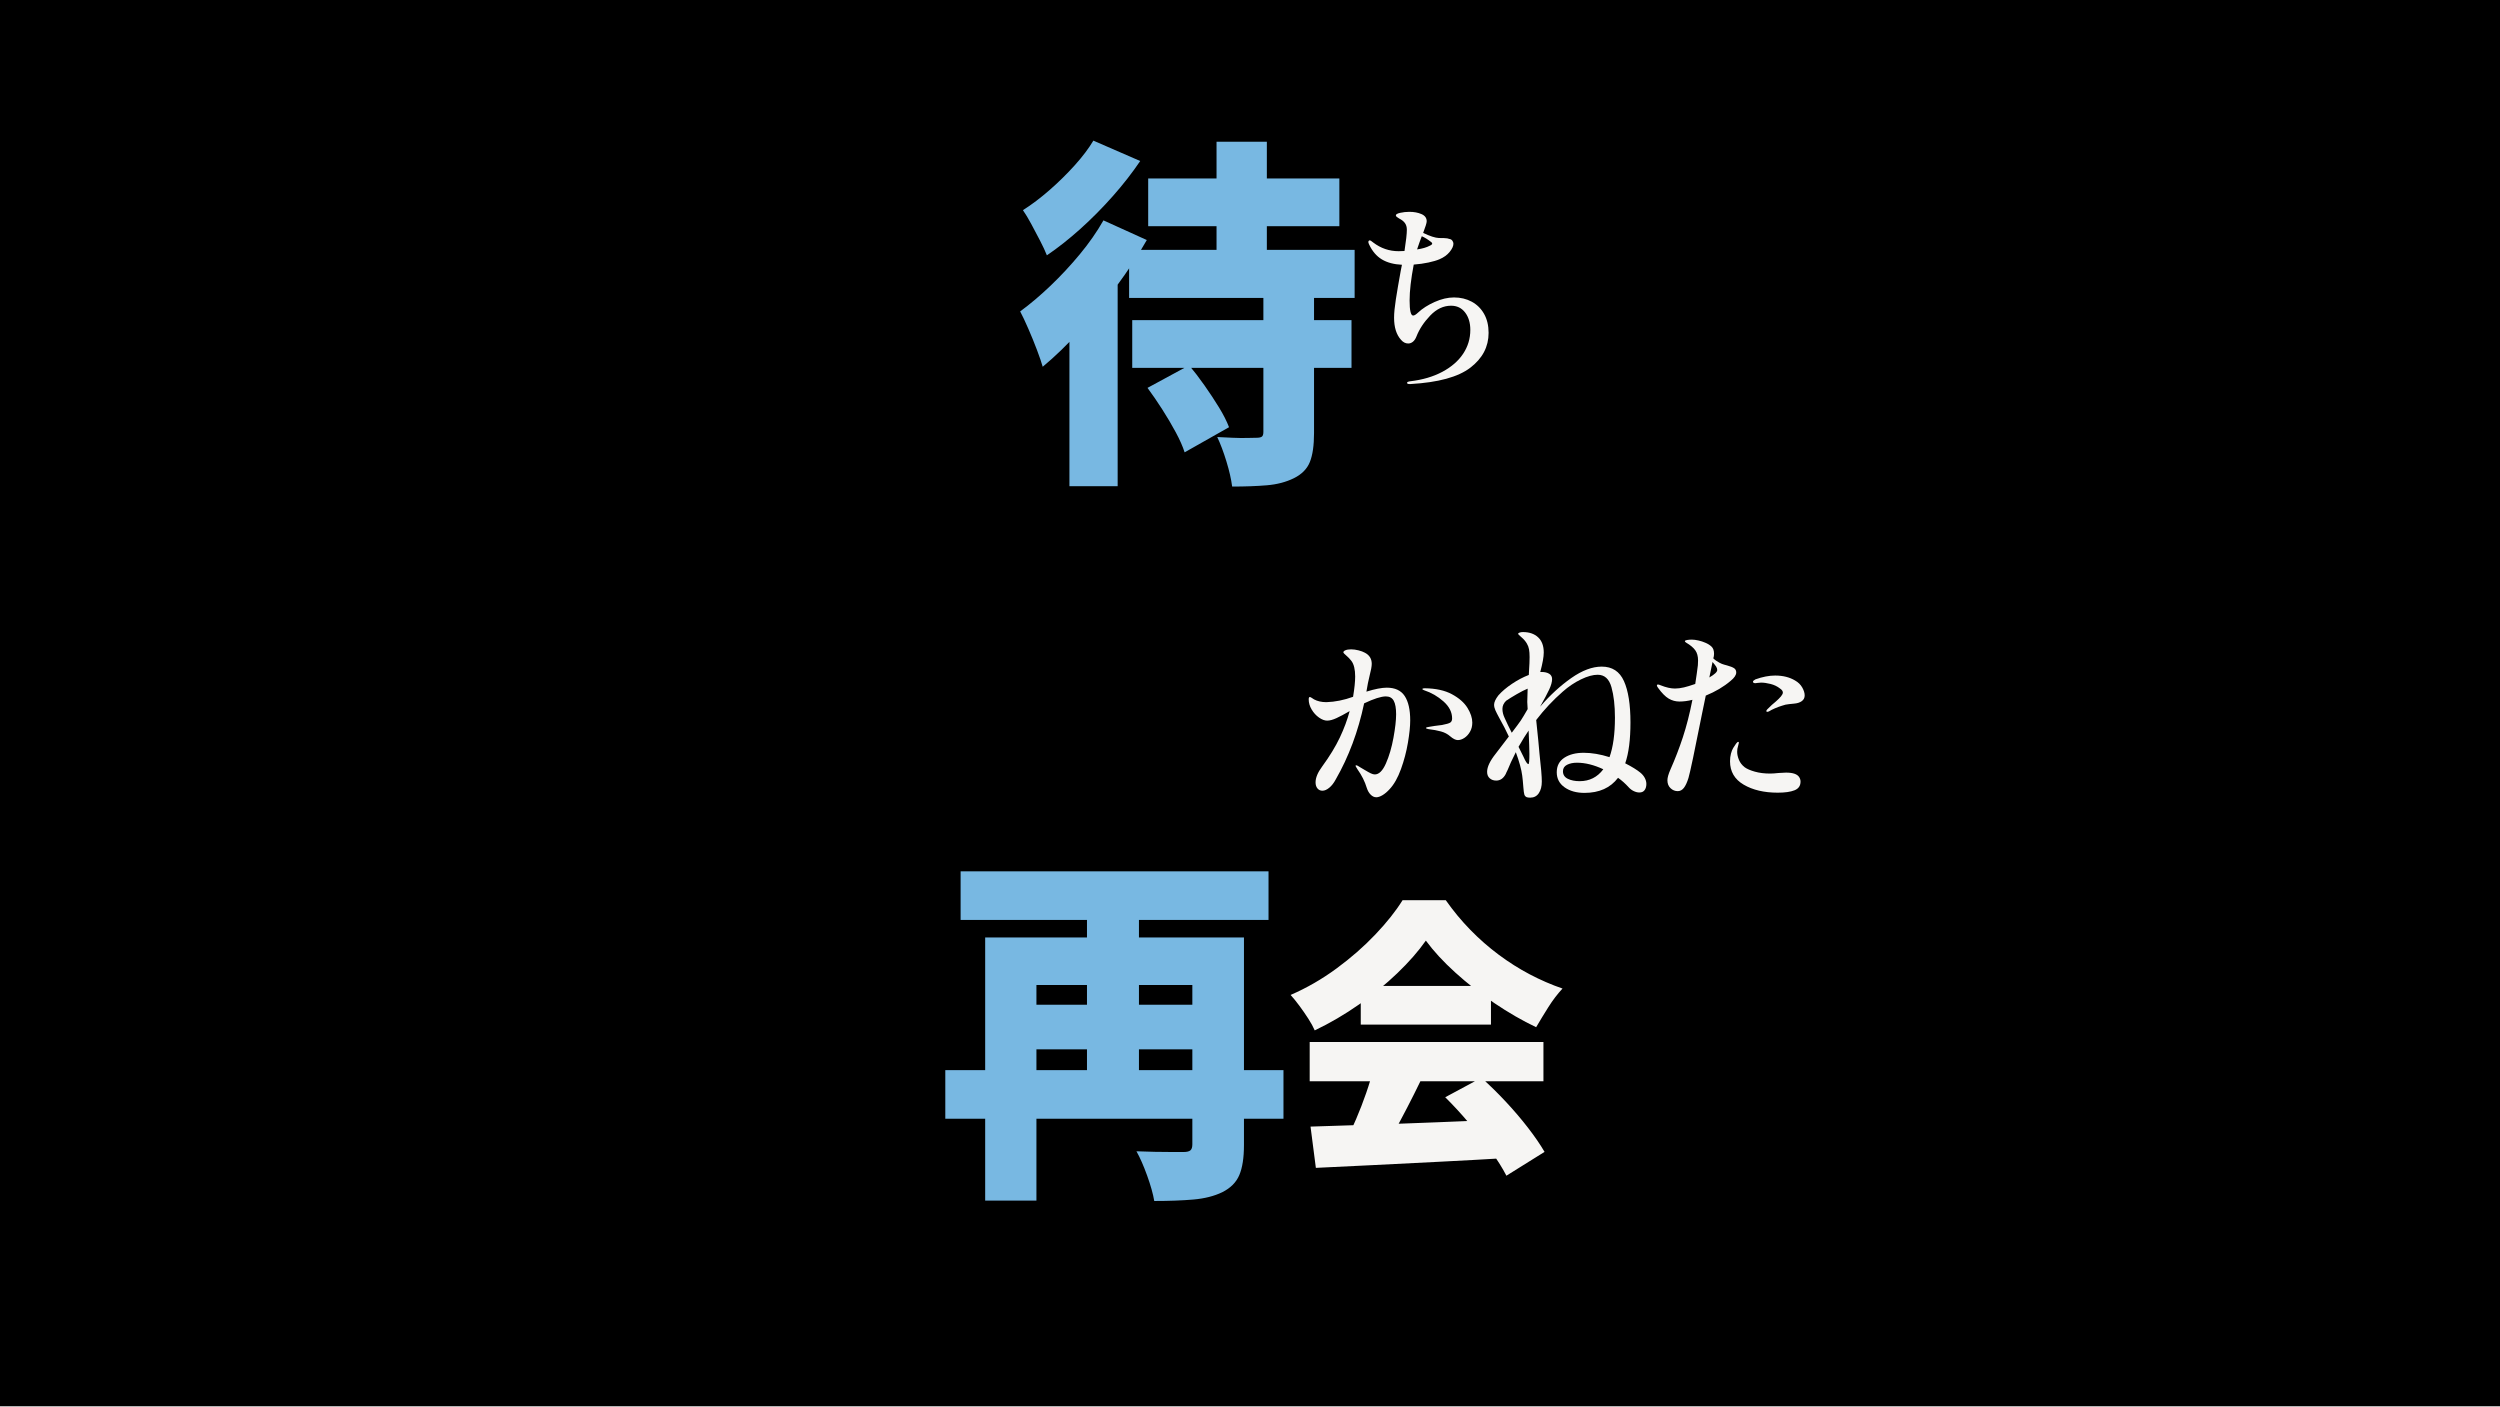
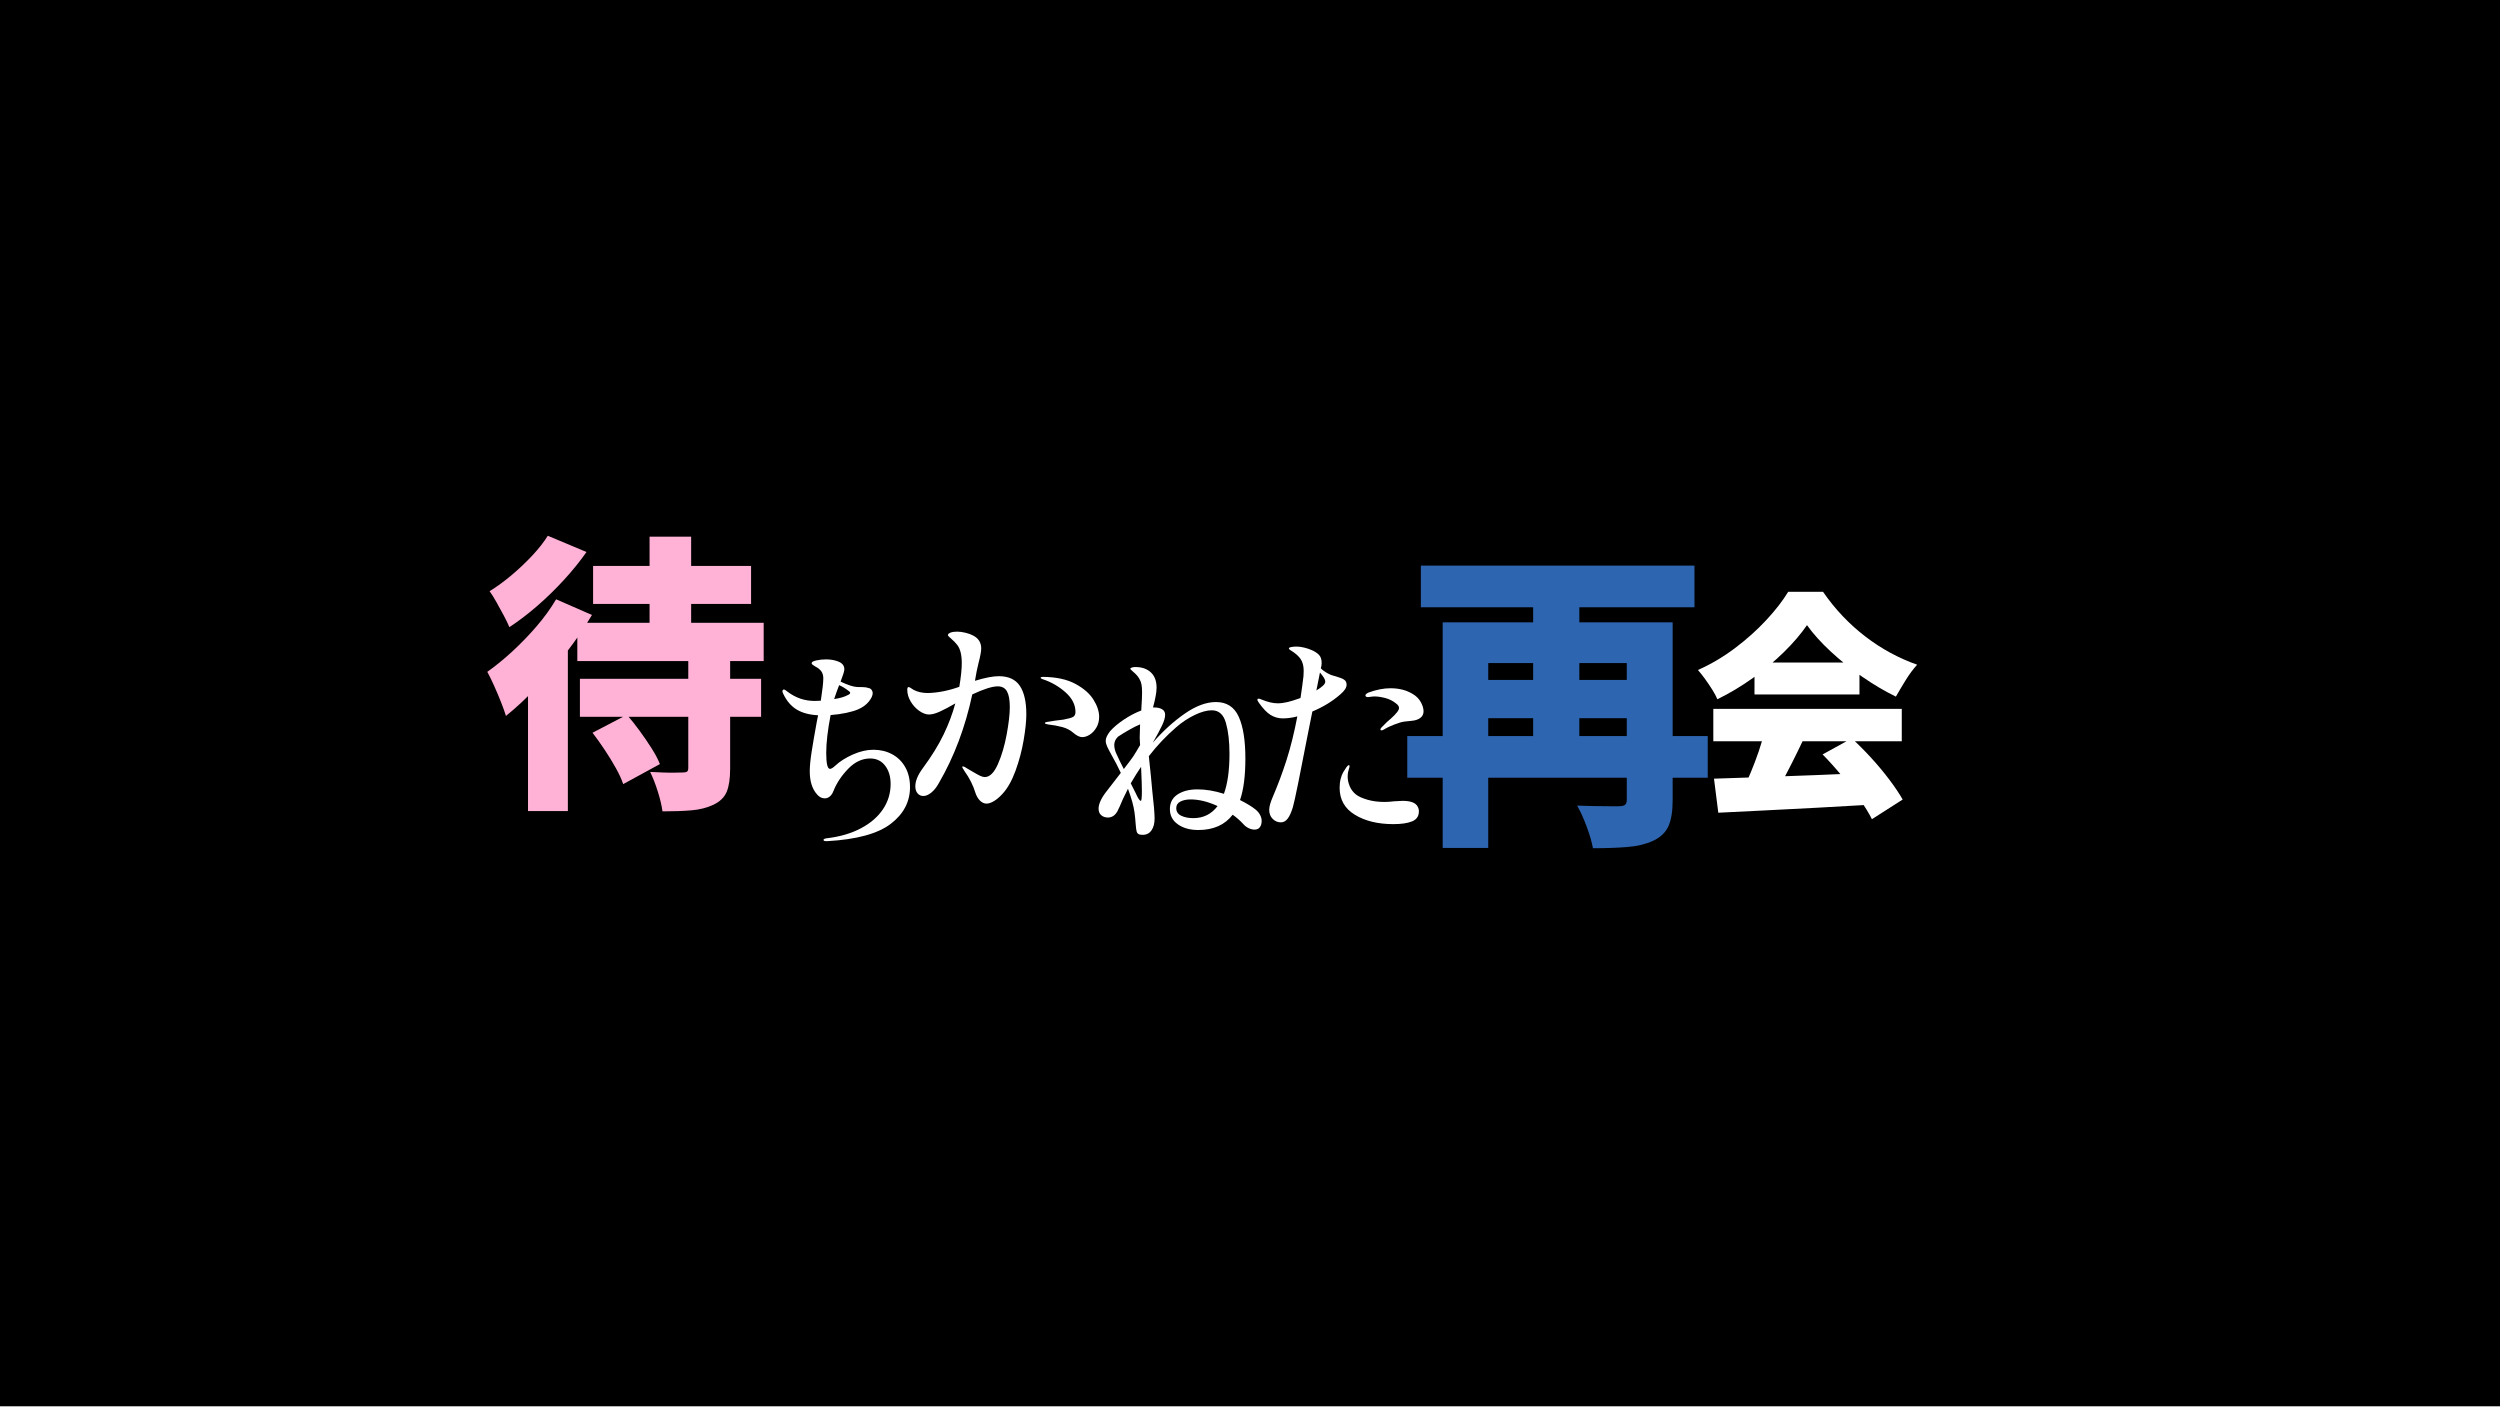
<svg xmlns="http://www.w3.org/2000/svg" width="1200" height="675" viewBox="0 0 1200 675">
  <rect width="100%" height="100%" fill="#000000" />
-   <path d="M382 750H933V619H382ZM336 361H968V230H336ZM327 554H977V422H327ZM579 851H724V486H579ZM714 443H860V51Q860 0 848.0 -28.5Q836 -57 802 -73Q768 -89 724.0 -92.5Q680 -96 624 -96Q620 -66 607.5 -27.0Q595 12 581 40Q602 39 625.5 38.0Q649 37 668.0 37.5Q687 38 694 38Q705 38 709.5 41.0Q714 44 714 54ZM380 175 500 237Q522 212 544.5 181.5Q567 151 586.0 121.5Q605 92 615 67L487 -2Q479 22 461.5 53.0Q444 84 422.5 116.0Q401 148 380 175ZM253 635 378 581Q341 519 291.0 454.5Q241 390 186.0 332.5Q131 275 78 233Q73 250 61.5 279.0Q50 308 36.5 337.5Q23 367 13 385Q56 415 100.5 455.5Q145 496 185.0 542.0Q225 588 253 635ZM224 854 359 798Q325 750 280.5 702.0Q236 654 187.0 612.0Q138 570 90 539Q83 556 70.5 579.0Q58 602 45.0 625.0Q32 648 21 663Q59 686 98.0 718.5Q137 751 170.5 786.5Q204 822 224 854ZM155 385 287 519 294 516V-95H155Z" fill="#78b8e2" transform="matrix(0.1665395 0 0 -0.1747904 487.5127 216.771)" />
-   <path d="M781 202Q781 96 688.0 25.0Q595 -46 384 -58H379Q366 -58 366 -52Q366 -46 382 -44Q476 -33 545.5 4.0Q615 41 651.5 96.0Q688 151 688 217Q688 271 661.5 305.5Q635 340 590 340Q532 340 484.0 290.0Q436 240 414 184Q407 166 396.0 157.0Q385 148 372 148Q351 148 335 167Q300 206 300 279Q300 314 309.0 372.0Q318 430 334 518L340 548Q278 551 237.5 575.5Q197 600 173 651Q172 654 170.5 657.0Q169 660 169 663Q169 667 171.0 669.5Q173 672 176 672Q181 672 194 661Q252 617 323 617Q342 617 353 618Q365 695 365 726Q365 746 355.5 759.5Q346 773 326 783Q319 787 314.0 791.0Q309 795 309 799Q309 807 331.5 812.0Q354 817 378 817Q413 817 439.5 805.5Q466 794 466 769Q466 757 448 710Q500 685 528 684Q538 684 555.5 683.5Q573 683 582 679Q591 678 596.5 670.5Q602 663 602 655Q602 637 583.0 613.5Q564 590 531 576Q510 567 475.0 559.5Q440 552 400 549Q379 439 379 367Q379 290 397 290Q406 290 422 305Q455 336 506.5 359.0Q558 382 605 382Q655 382 695.0 360.5Q735 339 758.0 298.5Q781 258 781 202ZM417 626Q458 632 482 645Q494 650 494 656Q494 660 488 664Q464 683 441 693Q431 668 417 626Z" fill="#f6f5f3" transform="matrix(0.0943159 0 0 -0.0944667 640.8636 178.8591)" />
-   <path d="M636 392Q636 348 624.0 280.0Q612 212 587.5 147.0Q563 82 528 46Q509 26 490.5 15.5Q472 5 458 5Q442 5 428.5 18.0Q415 31 408 52Q393 100 359 146Q357 150 353.0 155.5Q349 161 349 164Q349 166 353 166Q358 166 375 155Q377 154 398 142Q417 131 429.0 125.5Q441 120 450 120Q483 120 508.5 175.5Q534 231 548.0 304.5Q562 378 562 423Q562 469 549.5 491.0Q537 513 508 513Q471 513 394 478Q347 265 245 95Q230 68 211.0 53.0Q192 38 175 38Q159 38 149.0 49.5Q139 61 139 80Q139 115 173 159Q233 238 266.5 306.0Q300 374 318 439Q277 416 248.5 403.5Q220 391 200 391Q180 391 157.0 406.5Q134 422 118.5 447.0Q103 472 103 498Q103 510 109 510Q112 510 119.0 505.5Q126 501 131 498Q158 484 196 484Q264 486 336 511Q347 575 347 613Q347 667 327 692Q315 707 300.0 719.0Q285 731 285 735Q285 741 296.0 745.5Q307 750 326 750Q344 750 364.5 745.0Q385 740 398 733Q434 715 434 677Q434 658 422 614Q415 587 414 580L406 537Q473 557 513 557Q578 557 607.0 515.0Q636 473 636 392ZM962 381Q962 355 950.0 335.0Q938 315 920.5 304.0Q903 293 886 293Q869 293 846 312Q826 329 797.5 336.5Q769 344 733 348Q719 350 719 354Q719 358 737 360Q758 364 803 369Q836 375 846.0 381.0Q856 387 856 402Q856 449 811.0 487.5Q766 526 709 544Q700 547 700 550Q700 554 712 554Q799 553 855.0 524.0Q911 495 936.5 455.5Q962 416 962 381Z" fill="#f6f5f3" transform="matrix(0.0914127 0 0 -0.0953028 618.7632 383.1654)" />
-   <path d="M908 47Q908 28 899.0 16.0Q890 4 872 4Q858 4 843.0 11.0Q828 18 817 30Q791 58 762 78Q703 2 589 2Q527 2 486.5 30.0Q446 58 446 106Q446 154 485.0 179.0Q524 204 585 204Q647 204 718 182Q746 258 746 381Q746 472 728.0 534.5Q710 597 657 597Q620 597 570.5 573.5Q521 550 477 512Q402 448 340 369L351 264L357 200Q369 97 369 59Q369 23 353.5 0.5Q338 -22 309 -22Q300 -22 292 -20Q282 -16 279.0 -6.5Q276 3 274 29Q271 68 268 89Q262 135 235 207Q206 151 193 118Q188 109 186.0 104.0Q184 99 183 97Q165 64 134 64Q114 64 100.5 75.5Q87 87 87 108Q87 145 131 199Q160 235 199 286L176 332Q170 344 150 379Q136 404 129.5 418.5Q123 433 123 446Q123 465 145 493Q172 523 215.5 551.5Q259 580 302 596L303 616Q306 658 306 686Q306 710 303.0 725.5Q300 741 292 754Q282 771 264.5 785.5Q247 800 247 803Q247 807 254.5 809.5Q262 812 272 812Q321 812 350.0 785.5Q379 759 379 709Q379 676 361 611H368Q392 611 407.0 602.0Q422 593 422 575Q422 554 407.0 522.5Q392 491 360 436Q437 523 521.0 580.5Q605 638 678 638Q759 638 792.5 565.0Q826 492 826 357Q826 227 799 151Q851 125 877 104Q892 92 900.0 77.0Q908 62 908 47ZM214 305Q247 347 261 367Q275 388 296 424Q294 450 294 460Q294 483 296 527Q273 518 239.5 499.0Q206 480 185 466Q166 448 166 425Q166 402 178 378Q192 347 214 305ZM301 316Q279 285 249 234L274 185Q291 147 300 147Q305 147 305 197Q305 228 301 316ZM686 121Q614 154 550 154Q520 154 499.0 143.5Q478 133 478 111Q478 85 503.0 73.0Q528 61 564 61Q640 61 686 121Z" fill="#f6f5f3" transform="matrix(0.0931097 0 0 -0.0953028 705.7126 380.7782)" />
-   <path d="M328 490 311 409Q248 97 236 59Q225 24 211.5 7.0Q198 -10 179 -10Q157 -10 140.5 5.5Q124 21 124 47Q124 67 140 103Q177 185 206.0 271.5Q235 358 257 468Q221 459 188 459Q157 459 130.5 474.5Q104 490 74 531Q68 539 68 543Q68 548 74 548Q79 548 88 544Q131 527 164 527Q186 527 212 533Q234 538 272 551Q281 608 286 649L287 674Q287 707 272.0 727.5Q257 748 224 767Q217 771 217 775Q217 779 228.5 781.0Q240 783 254 783Q269 783 289.0 778.5Q309 774 325 767Q345 759 358.5 746.5Q372 734 372 709Q372 696 368 685Q380 673 401 662Q414 655 426.0 652.0Q438 649 441 648Q467 641 478.5 633.5Q490 626 490 611Q490 591 460 567Q405 521 328 490ZM347 585Q389 609 389 624Q389 633 383.0 642.0Q377 651 364 666Q357 635 347 585ZM854 491Q854 472 838.5 461.0Q823 450 797 448Q792 447 772.0 445.5Q752 444 733 437Q716 432 696.0 423.5Q676 415 667 409Q660 405 655 405Q650 405 650 409Q650 413 655 418Q659 422 679 441Q683 444 700.5 459.0Q718 474 728.0 486.0Q738 498 738 506Q738 517 723 527Q701 544 672.5 551.0Q644 558 622 558Q613 558 604.0 556.5Q595 555 592 555Q579 555 579 563Q579 568 592 575Q649 595 697 595Q759 595 803 569Q828 555 841.0 532.5Q854 510 854 491ZM825 63Q832 52 832 40Q832 7 800.0 -5.5Q768 -18 711 -18Q602 -18 529.5 24.0Q457 66 457 146Q457 168 462.0 186.5Q467 205 474 216Q482 229 489.0 238.5Q496 248 501 248Q504 248 504 243Q504 240 500.5 229.0Q497 218 496 211Q495 206 495 196Q495 176 504.5 153.5Q514 131 535 115Q553 102 589.0 92.0Q625 82 670 82Q688 82 715 85L755 87Q810 87 825 63Z" fill="#f6f5f3" transform="matrix(0.0902561 0 0 -0.0917168 789.1665 378.8326)" />
-   <path d="M25 261H975V128H25ZM68 805H933V672H68ZM240 440H772V318H240ZM719 624H864V56Q864 4 851.0 -26.0Q838 -56 803 -73Q769 -89 722.0 -93.0Q675 -97 612 -97Q607 -68 592.0 -27.5Q577 13 562 39Q587 38 614.0 37.5Q641 37 663.5 37.0Q686 37 694 37Q708 37 713.5 41.5Q719 46 719 58ZM137 624H776V494H281V-96H137ZM423 765H569V216H423Z" fill="#78b8e2" transform="matrix(0.1708647 0 0 -0.1754327 449.4736 559.4575)" />
-   <path d="M90 74Q181 77 298.5 80.5Q416 84 544.5 89.0Q673 94 797 99L792 -34Q672 -41 548.5 -47.0Q425 -53 312.5 -58.5Q200 -64 109 -68ZM87 365H920V230H87ZM269 558H733V425H269ZM315 276 482 231Q459 185 434.0 138.5Q409 92 385.5 51.0Q362 10 341 -22L214 20Q233 56 252.5 100.0Q272 144 288.5 190.0Q305 236 315 276ZM570 175 699 242Q743 204 786.0 159.5Q829 115 865.0 70.0Q901 25 924 -13L788 -95Q768 -57 732.5 -9.5Q697 38 654.5 86.5Q612 135 570 175ZM501 714Q461 659 399.5 602.0Q338 545 262.5 494.0Q187 443 105 405Q97 423 82.0 445.5Q67 468 50.5 489.5Q34 511 19 527Q105 563 182.5 618.0Q260 673 321.0 735.0Q382 797 418 853H572Q612 798 659.5 751.0Q707 704 760.5 665.5Q814 627 871.0 598.0Q928 569 988 549Q961 521 937.5 485.0Q914 449 894 416Q820 450 745.0 499.0Q670 548 606.0 604.0Q542 660 501 714Z" fill="#f6f5f3" transform="matrix(0.1346954 0 0 -0.1394969 616.93 551.0888)" />
+   <path d="M382 750H933V619H382ZM336 361H968V230H336ZM327 554H977V422H327ZM579 851H724V486H579ZM714 443H860V51Q860 0 848.0 -28.5Q836 -57 802 -73Q768 -89 724.0 -92.5Q680 -96 624 -96Q620 -66 607.5 -27.0Q595 12 581 40Q602 39 625.5 38.0Q649 37 668.0 37.5Q687 38 694 38Q705 38 709.5 41.0Q714 44 714 54ZM380 175 500 237Q522 212 544.5 181.5Q567 151 586.0 121.5Q605 92 615 67L487 -2Q479 22 461.5 53.0Q444 84 422.5 116.0Q401 148 380 175ZM253 635 378 581Q341 519 291.0 454.5Q241 390 186.0 332.5Q131 275 78 233Q73 250 61.5 279.0Q50 308 36.5 337.5Q23 367 13 385Q56 415 100.5 455.5Q145 496 185.0 542.0Q225 588 253 635ZM224 854 359 798Q325 750 280.5 702.0Q236 654 187.0 612.0Q138 570 90 539Q83 556 70.5 579.0Q58 602 45.0 625.0Q32 648 21 663Q59 686 98.0 718.5Q137 751 170.5 786.5Q204 822 224 854ZM155 385 287 519 294 516V-95H155Z" fill="#ffb2d6" transform="matrix(0.1376195 0 0 -0.1392531 232.1148 376.0904)" />
+   <path d="M781 202Q781 96 688.0 25.0Q595 -46 384 -58H379Q366 -58 366 -52Q366 -46 382 -44Q476 -33 545.5 4.0Q615 41 651.5 96.0Q688 151 688 217Q688 271 661.5 305.5Q635 340 590 340Q532 340 484.0 290.0Q436 240 414 184Q407 166 396.0 157.0Q385 148 372 148Q351 148 335 167Q300 206 300 279Q300 314 309.0 372.0Q318 430 334 518L340 548Q278 551 237.5 575.5Q197 600 173 651Q172 654 170.5 657.0Q169 660 169 663Q169 667 171.0 669.5Q173 672 176 672Q181 672 194 661Q252 617 323 617Q342 617 353 618Q365 695 365 726Q365 746 355.5 759.5Q346 773 326 783Q319 787 314.0 791.0Q309 795 309 799Q309 807 331.5 812.0Q354 817 378 817Q413 817 439.5 805.5Q466 794 466 769Q466 757 448 710Q500 685 528 684Q538 684 555.5 683.5Q573 683 582 679Q591 678 596.5 670.5Q602 663 602 655Q602 637 583.0 613.5Q564 590 531 576Q510 567 475.0 559.5Q440 552 400 549Q379 439 379 367Q379 290 397 290Q406 290 422 305Q455 336 506.5 359.0Q558 382 605 382Q655 382 695.0 360.5Q735 339 758.0 298.5Q781 258 781 202ZM417 626Q458 632 482 645Q494 650 494 656Q494 660 488 664Q464 683 441 693Q431 668 417 626Z" fill="#ffffff" transform="matrix(0.1000476 0 0 -0.0997193 358.6681 397.9741)" />
+   <path d="M636 392Q636 348 624.0 280.0Q612 212 587.5 147.0Q563 82 528 46Q509 26 490.5 15.5Q472 5 458 5Q442 5 428.5 18.0Q415 31 408 52Q393 100 359 146Q357 150 353.0 155.5Q349 161 349 164Q349 166 353 166Q358 166 375 155Q377 154 398 142Q417 131 429.0 125.5Q441 120 450 120Q483 120 508.5 175.5Q534 231 548.0 304.5Q562 378 562 423Q562 469 549.5 491.0Q537 513 508 513Q471 513 394 478Q347 265 245 95Q230 68 211.0 53.0Q192 38 175 38Q159 38 149.0 49.5Q139 61 139 80Q139 115 173 159Q233 238 266.5 306.0Q300 374 318 439Q277 416 248.5 403.5Q220 391 200 391Q180 391 157.0 406.5Q134 422 118.5 447.0Q103 472 103 498Q103 510 109 510Q112 510 119.0 505.5Q126 501 131 498Q158 484 196 484Q264 486 336 511Q347 575 347 613Q347 667 327 692Q315 707 300.0 719.0Q285 731 285 735Q285 741 296.0 745.5Q307 750 326 750Q344 750 364.5 745.0Q385 740 398 733Q434 715 434 677Q434 658 422 614Q415 587 414 580L406 537Q473 557 513 557Q578 557 607.0 515.0Q636 473 636 392ZM962 381Q962 355 950.0 335.0Q938 315 920.5 304.0Q903 293 886 293Q869 293 846 312Q826 329 797.5 336.5Q769 344 733 348Q719 350 719 354Q719 358 737 360Q758 364 803 369Q836 375 846.0 381.0Q856 387 856 402Q856 449 811.0 487.5Q766 526 709 544Q700 547 700 550Q700 554 712 554Q799 553 855.0 524.0Q911 495 936.5 455.5Q962 416 962 381Z" fill="#ffffff" transform="matrix(0.1072122 0 0 -0.1107992 424.4509 386.2864)" />
+   <path d="M908 47Q908 28 899.0 16.0Q890 4 872 4Q858 4 843.0 11.0Q828 18 817 30Q791 58 762 78Q703 2 589 2Q527 2 486.5 30.0Q446 58 446 106Q446 154 485.0 179.0Q524 204 585 204Q647 204 718 182Q746 258 746 381Q746 472 728.0 534.5Q710 597 657 597Q620 597 570.5 573.5Q521 550 477 512Q402 448 340 369L351 264L357 200Q369 97 369 59Q369 23 353.5 0.5Q338 -22 309 -22Q300 -22 292 -20Q282 -16 279.0 -6.5Q276 3 274 29Q271 68 268 89Q262 135 235 207Q206 151 193 118Q188 109 186.0 104.0Q184 99 183 97Q165 64 134 64Q114 64 100.5 75.5Q87 87 87 108Q87 145 131 199Q160 235 199 286L176 332Q170 344 150 379Q136 404 129.5 418.5Q123 433 123 446Q123 465 145 493Q172 523 215.5 551.5Q259 580 302 596L303 616Q306 658 306 686Q306 710 303.0 725.5Q300 741 292 754Q282 771 264.5 785.5Q247 800 247 803Q247 807 254.5 809.5Q262 812 272 812Q321 812 350.0 785.5Q379 759 379 709Q379 676 361 611H368Q392 611 407.0 602.0Q422 593 422 575Q422 554 407.0 522.5Q392 491 360 436Q437 523 521.0 580.5Q605 638 678 638Q759 638 792.5 565.0Q826 492 826 357Q826 227 799 151Q851 125 877 104Q892 92 900.0 77.0Q908 62 908 47ZM214 305Q247 347 261 367Q275 388 296 424Q294 450 294 460Q294 483 296 527Q273 518 239.5 499.0Q206 480 185 466Q166 448 166 425Q166 402 178 378Q192 347 214 305ZM301 316Q279 285 249 234L274 185Q291 147 300 147Q305 147 305 197Q305 228 301 316ZM686 121Q614 154 550 154Q520 154 499.0 143.5Q478 133 478 111Q478 85 503.0 73.0Q528 61 564 61Q640 61 686 121Z" fill="#ffffff" transform="matrix(0.0953561 0 0 -0.0965839 519.0174 398.5988)" />
+   <path d="M328 490 311 409Q248 97 236 59Q225 24 211.5 7.0Q198 -10 179 -10Q157 -10 140.5 5.5Q124 21 124 47Q124 67 140 103Q177 185 206.0 271.5Q235 358 257 468Q221 459 188 459Q157 459 130.5 474.5Q104 490 74 531Q68 539 68 543Q68 548 74 548Q79 548 88 544Q131 527 164 527Q186 527 212 533Q234 538 272 551Q281 608 286 649L287 674Q287 707 272.0 727.5Q257 748 224 767Q217 771 217 775Q217 779 228.5 781.0Q240 783 254 783Q269 783 289.0 778.5Q309 774 325 767Q345 759 358.5 746.5Q372 734 372 709Q372 696 368 685Q380 673 401 662Q414 655 426.0 652.0Q438 649 441 648Q467 641 478.5 633.5Q490 626 490 611Q490 591 460 567Q405 521 328 490ZM347 585Q389 609 389 624Q389 633 383.0 642.0Q377 651 364 666Q357 635 347 585ZM854 491Q854 472 838.5 461.0Q823 450 797 448Q792 447 772.0 445.5Q752 444 733 437Q716 432 696.0 423.5Q676 415 667 409Q660 405 655 405Q650 405 650 409Q650 413 655 418Q659 422 679 441Q683 444 700.5 459.0Q718 474 728.0 486.0Q738 498 738 506Q738 517 723 527Q701 544 672.5 551.0Q644 558 622 558Q613 558 604.0 556.5Q595 555 592 555Q579 555 579 563Q579 568 592 575Q649 595 697 595Q759 595 803 569Q828 555 841.0 532.5Q854 510 854 491ZM825 63Q832 52 832 40Q832 7 800.0 -5.5Q768 -18 711 -18Q602 -18 529.5 24.0Q457 66 457 146Q457 168 462.0 186.5Q467 205 474 216Q482 229 489.0 238.5Q496 248 501 248Q504 248 504 243Q504 240 500.5 229.0Q497 218 496 211Q495 206 495 196Q495 176 504.5 153.5Q514 131 535 115Q553 102 589.0 92.0Q625 82 670 82Q688 82 715 85L755 87Q810 87 825 63Z" fill="#ffffff" transform="matrix(0.1014757 0 0 -0.1063976 596.6438 393.6646)" />
+   <path d="M25 261H975V128H25ZM68 805H933V672H68ZM240 440H772V318H240ZM719 624H864V56Q864 4 851.0 -26.0Q838 -56 803 -73Q769 -89 722.0 -93.0Q675 -97 612 -97Q607 -68 592.0 -27.5Q577 13 562 39Q587 38 614.0 37.5Q641 37 663.5 37.0Q686 37 694 37Q708 37 713.5 41.5Q719 46 719 58ZM137 624H776V494H281V-96H137ZM423 765H569V216H423Z" fill="#2e65b0" transform="matrix(0.1518256 0 0 -0.1504006 671.6913 392.5581)" />
+   <path d="M90 74Q181 77 298.5 80.5Q416 84 544.5 89.0Q673 94 797 99L792 -34Q672 -41 548.5 -47.0Q425 -53 312.5 -58.5Q200 -64 109 -68ZM87 365H920V230H87ZM269 558H733V425H269ZM315 276 482 231Q459 185 434.0 138.5Q409 92 385.5 51.0Q362 10 341 -22L214 20Q233 56 252.5 100.0Q272 144 288.5 190.0Q305 236 315 276ZM570 175 699 242Q743 204 786.0 159.5Q829 115 865.0 70.0Q901 25 924 -13L788 -95Q768 -57 732.5 -9.5Q697 38 654.5 86.5Q612 135 570 175ZM501 714Q461 659 399.5 602.0Q338 545 262.5 494.0Q187 443 105 405Q97 423 82.0 445.5Q67 468 50.5 489.5Q34 511 19 527Q105 563 182.5 618.0Q260 673 321.0 735.0Q382 797 418 853H572Q612 798 659.5 751.0Q707 704 760.5 665.5Q814 627 871.0 598.0Q928 569 988 549Q961 521 937.5 485.0Q914 449 894 416Q820 450 745.0 499.0Q670 548 606.0 604.0Q542 660 501 714Z" fill="#ffffff" transform="matrix(0.1085919 0 0 -0.1151417 812.9446 382.2779)" />
</svg>
